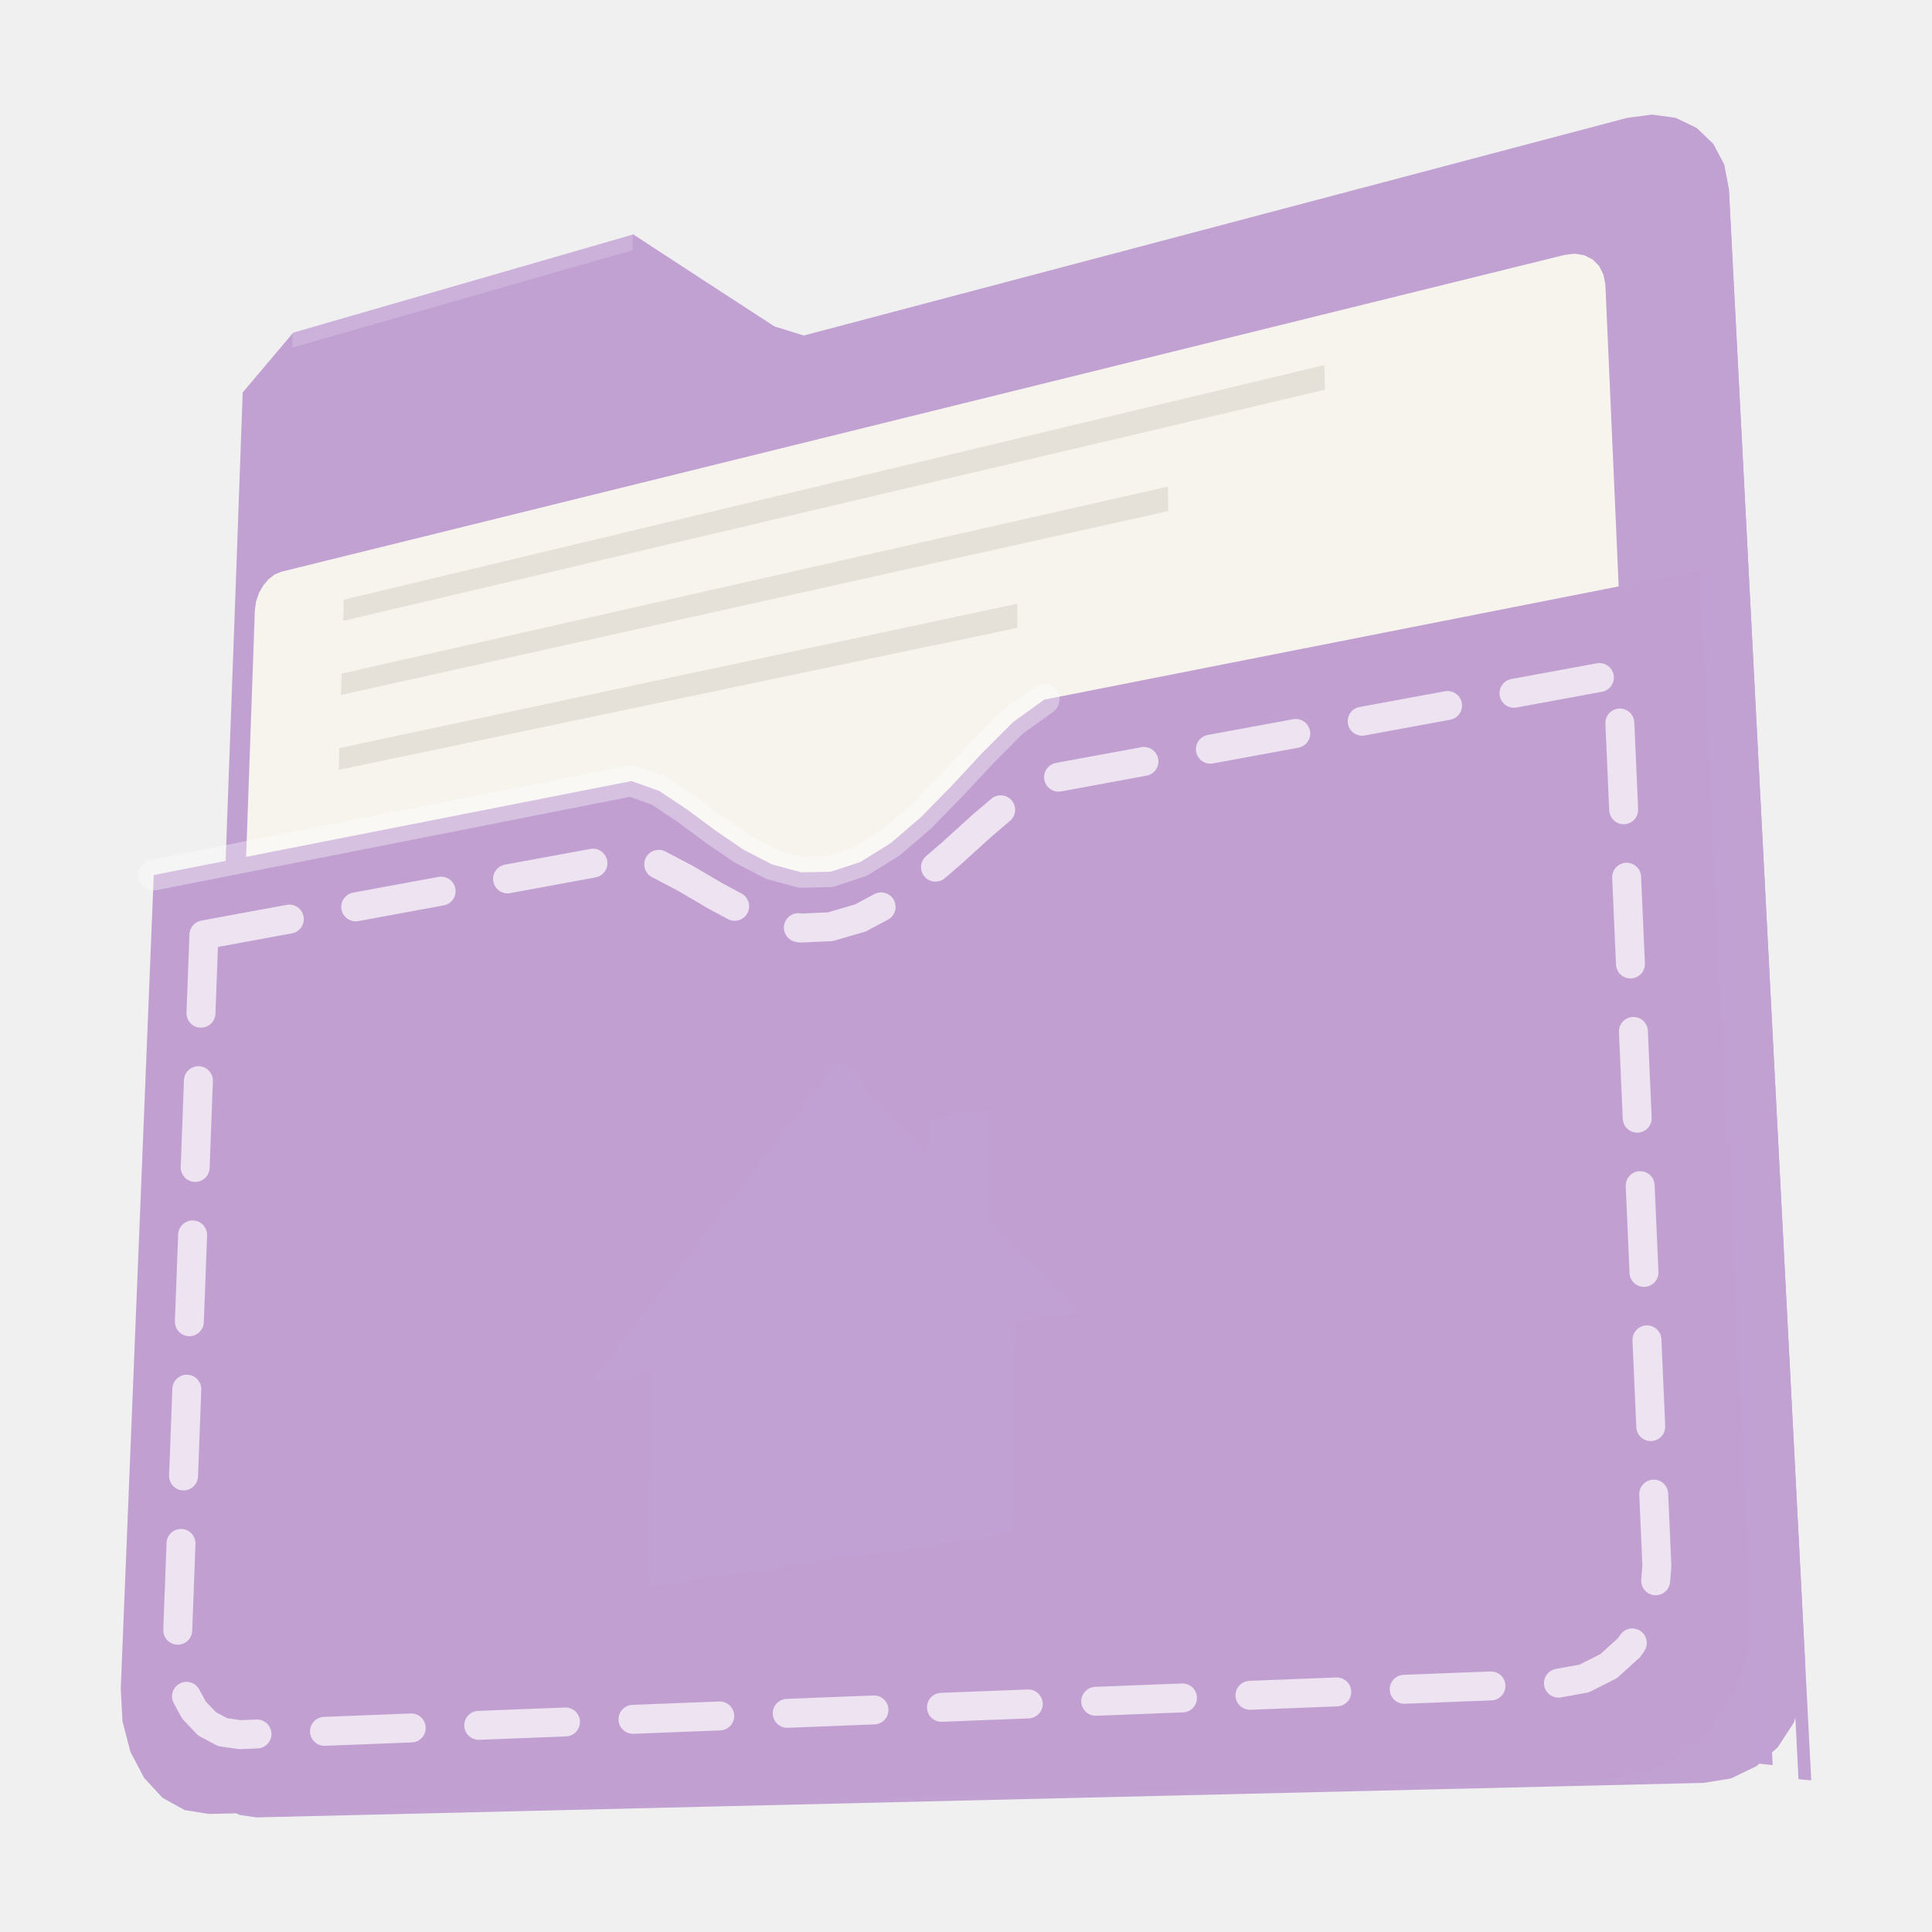
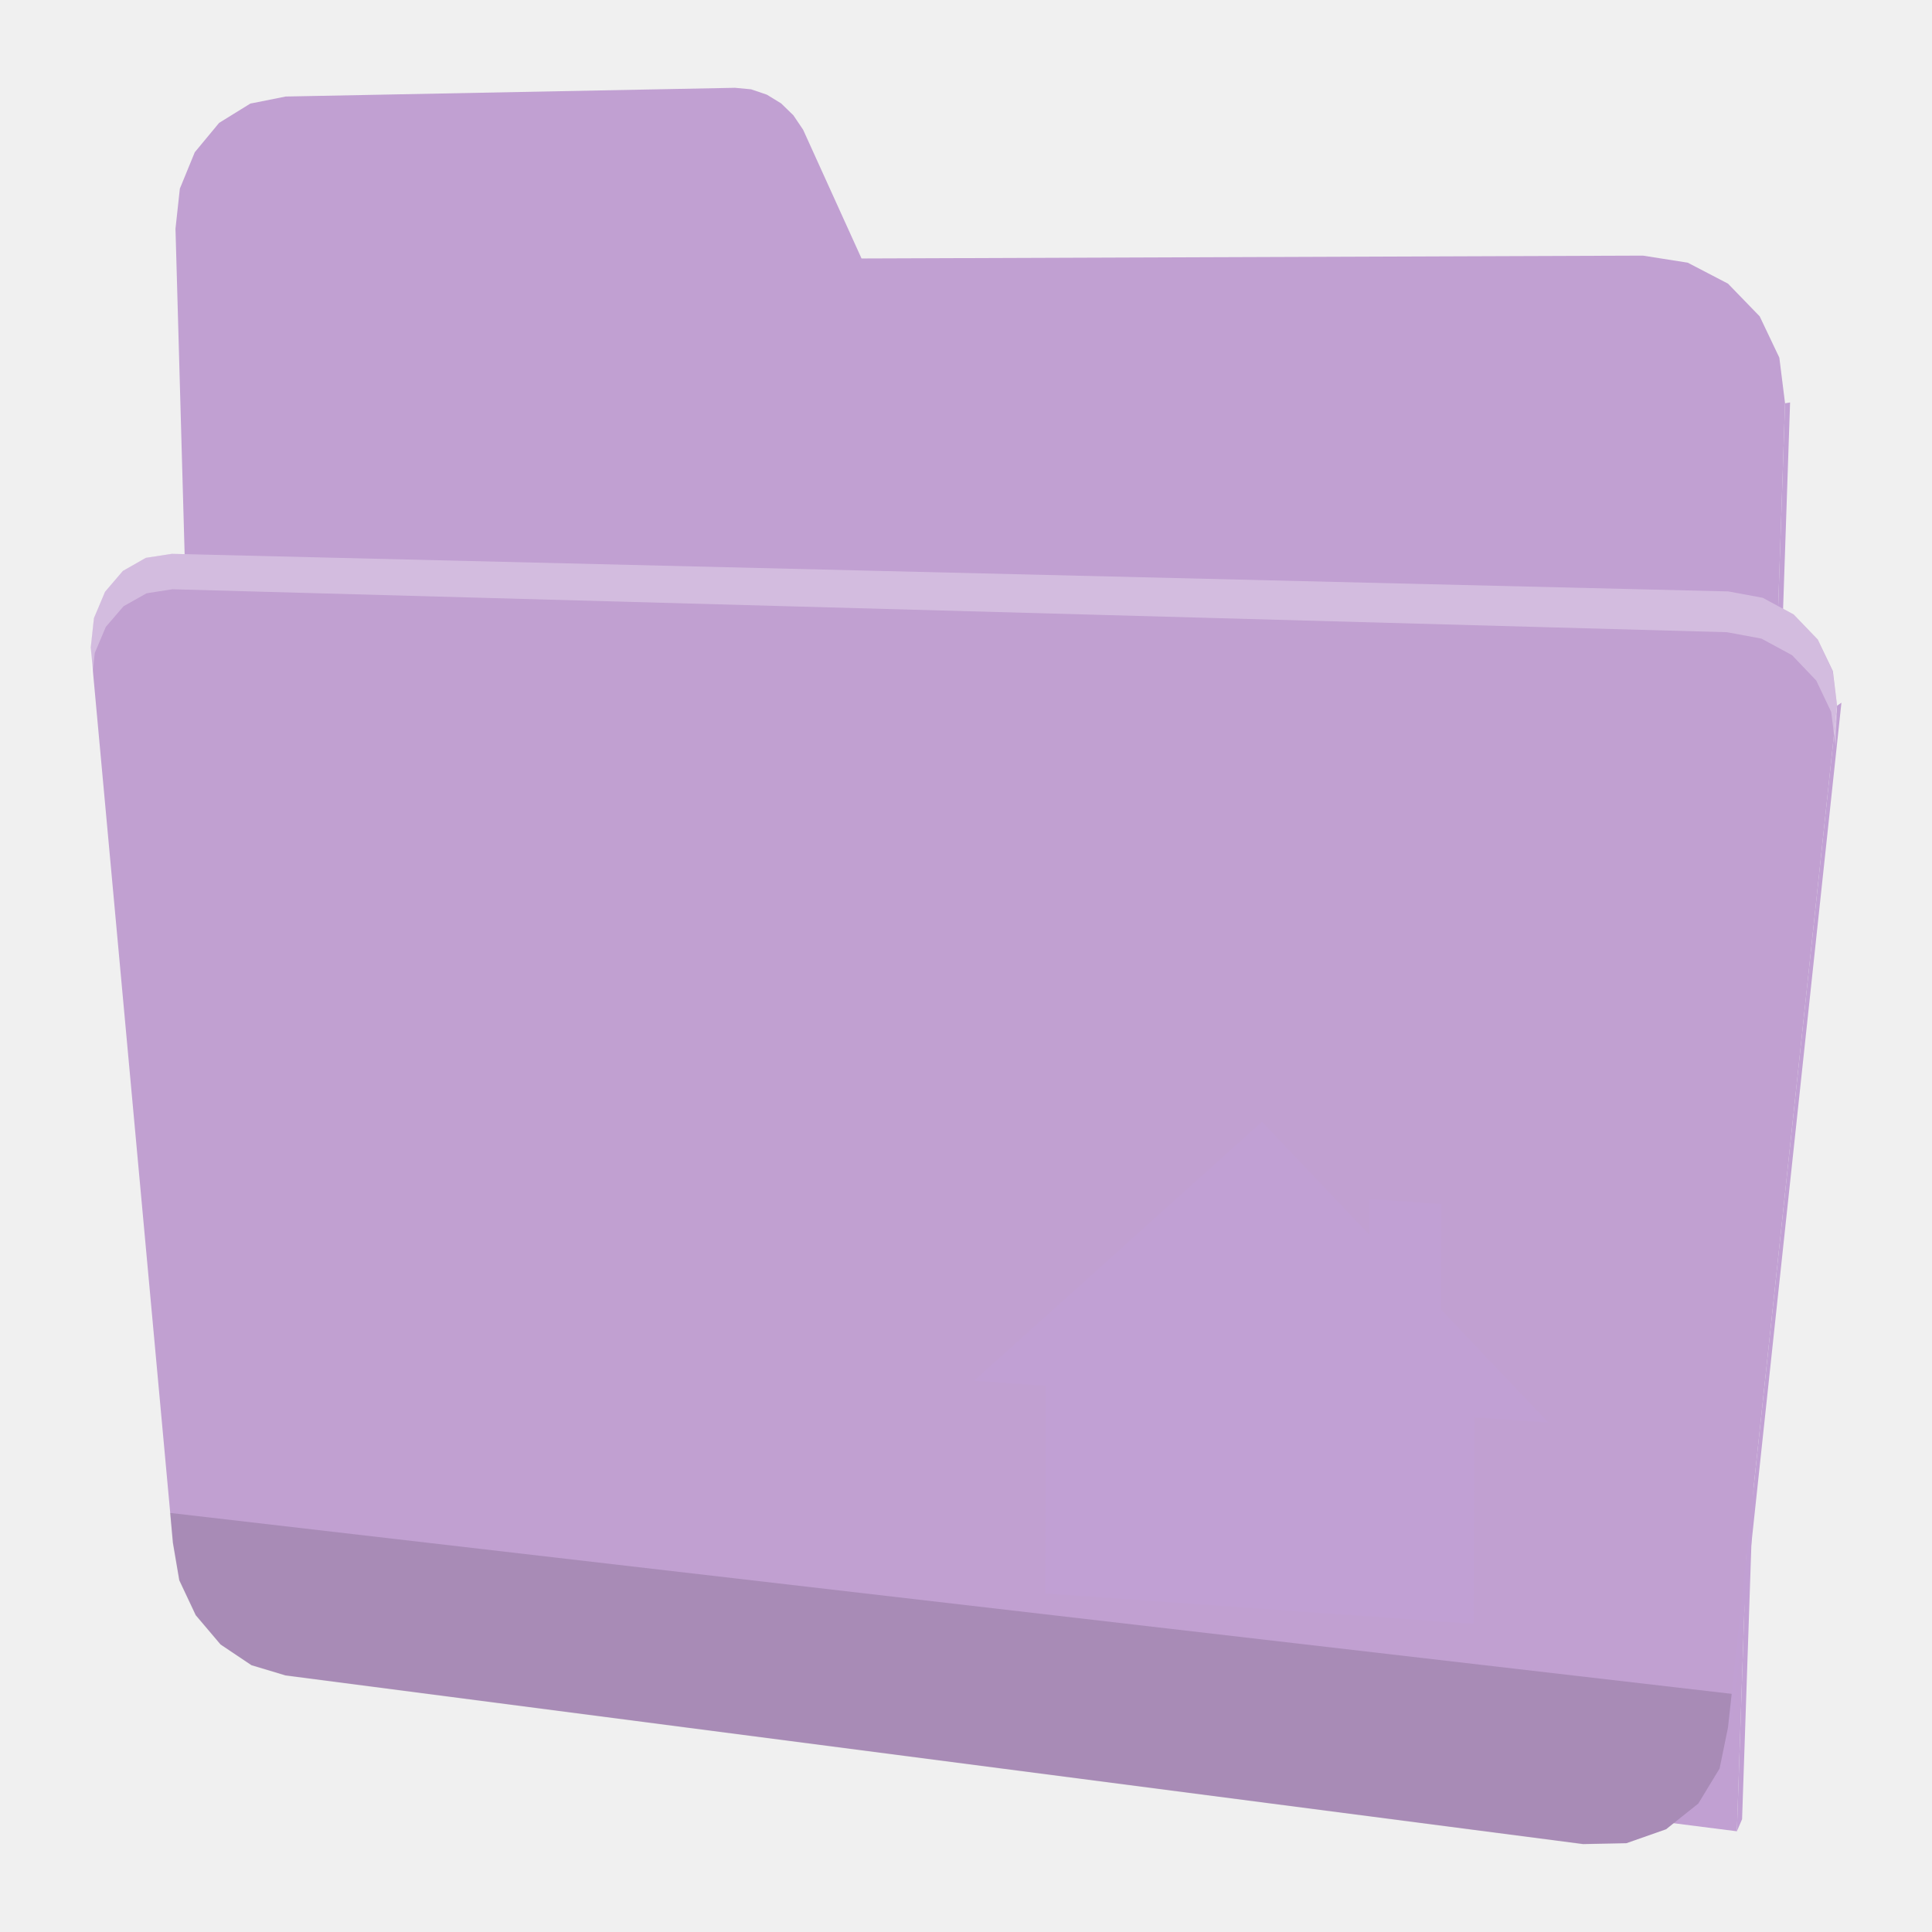
<svg xmlns="http://www.w3.org/2000/svg" width="96" height="96" viewBox="0 0 96 96" version="1.1">
-   <g transform="matrix(0.95879 0 0 0.95879 42.8944 50.421)" stroke-linejoin="round" stroke-linecap="round">
-     <path fill="#c1a0d2" d="M49.13 39.68 L44.86 -42.81 L44.23 -43.39 L48.47 39.62 Z" />
-     <path fill="#c1a0d2" d="M-32.33 -27.46 L-32.45 -24.25 L-32.16 -32.25 L-29.54 -35.35 L-11.92 -40.44 L-8.32 -38.09 L-4.60 -35.67 L-3.08 -35.20 L39.59 -46.48 L40.88 -46.65 L42.11 -46.48 L43.19 -45.96 L44.05 -45.14 L44.62 -44.07 L44.86 -42.81 L48.82 33.70 L48.71 35.24 L48.22 36.70 L47.39 37.97 L46.28 38.95 L44.97 39.58 L43.55 39.81 L-31.45 41.60 L-32.33 41.47 L-33.14 41.02 L-33.82 40.29 L-34.33 39.35 L-34.62 38.24 L-34.70 37.05 Z" />
-     <path fill="#fff" fill-opacity="0.18" d="M-29.59 -34.57 L-11.96 -39.62 L-11.95 -40.46 L-29.57 -35.36 Z" />
-     <path fill="#E6E1D8" d="M-29.40 -17.57 L-29.34 -18.02 L-29.19 -18.45 L-28.97 -18.85 L-28.69 -19.18 L-28.36 -19.42 L-28.02 -19.56 L33.29 -33.87 L33.79 -33.92 L34.27 -33.83 L34.69 -33.60 L35.02 -33.26 L35.24 -32.82 L35.33 -32.31 L38.09 36.30 L-31.25 38.66 Z" />
-     <path fill="#F7F4EE" d="M-31.53 -20.97 L-31.47 -21.41 L-31.32 -21.85 L-31.10 -22.24 L-30.82 -22.57 L-30.50 -22.82 L-30.15 -22.96 L36.36 -39.38 L36.88 -39.44 L37.37 -39.36 L37.80 -39.14 L38.14 -38.80 L38.36 -38.35 L38.46 -37.85 L41.72 36.07 L-33.64 38.66 Z" />
-     <path fill="#E6E1D8" d="M-26.95 -20.41 L23.93 -32.39 L23.90 -33.67 L-26.92 -21.51 Z" />
-     <path fill="#E6E1D8" d="M-27.07 -16.57 L15.81 -26.10 L15.79 -27.37 L-27.03 -17.68 Z" />
-     <path fill="#E6E1D8" d="M-27.18 -12.69 L7.99 -20.05 L7.98 -21.30 L-27.15 -13.82 Z" />
-     <path fill="#c1a0d3" d="M46.39 38.81 L43.37 -23.03 L44.08 -22.53 L47.13 38.89 Z" />
-     <path fill="#c1a0d1" d="M-36.77 -7.24 L-12.01 -12.11 L-10.58 -11.60 L-9.15 -10.65 L-7.69 -9.57 L-6.22 -8.56 L-4.73 -7.79 L-3.21 -7.38 L-1.68 -7.41 L-0.14 -7.92 L1.42 -8.89 L2.99 -10.24 L4.57 -11.85 L6.16 -13.56 L7.77 -15.17 L9.38 -16.33 L43.37 -23.03 L46.00 30.84 L45.84 33.06 L45.14 35.16 L43.95 36.98 L42.37 38.38 L40.51 39.29 L38.50 39.63 L-33.91 41.42 L-35.17 41.22 L-36.32 40.58 L-37.27 39.55 L-37.98 38.20 L-38.39 36.62 L-38.48 34.92 Z" />
-     <path fill="none" stroke="#fff" stroke-opacity="0.35" stroke-width="1.6" d="M-36.78 -7.24 L-12.03 -12.12 L-10.60 -11.61 L-9.16 -10.65 L-7.71 -9.57 L-6.24 -8.57 L-4.74 -7.79 L-3.23 -7.38 L-1.70 -7.42 L-0.16 -7.93 L1.40 -8.89 L2.97 -10.24 L4.55 -11.86 L6.15 -13.57 L7.75 -15.18 L9.37 -16.34" />
-     <path fill="none" stroke="#FFFFFF" stroke-opacity="0.7" stroke-width="1.5" stroke-dasharray="4.5 3.5" d="M-34.17 -4.14 L-12.08 -8.21 L-10.65 -7.82 L-9.20 -7.06 L-7.74 -6.20 L-6.26 -5.40 L-4.76 -4.80 L-3.25 -4.49 L-1.71 -4.56 L-0.16 -5.01 L1.40 -5.84 L2.98 -6.99 L4.57 -8.36 L6.17 -9.81 L7.78 -11.18 L9.41 -12.18 L39.10 -17.65 L41.13 28.56 L41.01 30.08 L40.53 31.52 L39.71 32.78 L38.63 33.76 L37.36 34.40 L35.98 34.65 L-32.31 37.31 L-33.20 37.18 L-34.01 36.75 L-34.69 36.03 L-35.20 35.09 L-35.49 33.99 L-35.56 32.79 Z" />
-     <g transform="matrix(0.66852 -0.09679 -0.01185 0.78389 -792.0719 -146.9337)">
+   <g transform="matrix(0.83389 0 0 0.83389 45.2607 46.6408)" stroke-linejoin="round">
+     <path fill="#c1a0d3" d="M49.22 53.19 L52.09 -31.90 L52.39 -31.95 L49.53 52.47 Z" />
+     <path fill="#c1a0d2" d="M-41.46 41.65 L-43.82 -42.30 L-43.56 -44.69 L-42.67 -46.86 L-41.22 -48.61 L-39.36 -49.76 L-37.26 -50.18 L-10.48 -50.70 L-10.48 -50.70 L-9.52 -50.61 L-8.58 -50.29 L-7.73 -49.77 L-7.00 -49.06 L-6.42 -48.20 L-2.94 -40.53 L-0.09 -40.54 L43.62 -40.70 L46.29 -40.28 L48.69 -39.03 L50.58 -37.08 L51.75 -34.62 L52.09 -31.90 L49.22 53.19 Z" />
+     <path fill="#c1a0d3" d="M55.19 -13.88 L48.69 47.00 L48.98 46.38 L55.45 -14.06 Z" />
+     <path fill="#c1a0d1" d="M-48.87 -17.35 L-48.68 -19.10 L-48.02 -20.67 L-46.96 -21.91 L-45.59 -22.69 L-44.04 -22.93 L48.71 -20.69 L50.76 -20.31 L52.60 -19.32 L54.04 -17.82 L54.94 -15.94 L55.19 -13.88 L48.69 47.00 L48.20 49.44 L46.92 51.53 L45.00 53.07 L42.64 53.90 L40.06 53.95 L-37.26 43.90 L-39.29 43.29 L-41.13 42.06 L-42.61 40.31 L-43.59 38.23 L-43.97 36.00 Z" />
+     <path fill="#000" fill-opacity="0.13" d="M-44.14 34.22 L48.91 45.00 L48.69 47.01 L48.19 49.45 L46.92 51.54 L45.00 53.07 L42.63 53.90 L40.06 53.96 L-37.27 43.91 L-39.30 43.30 L-41.14 42.06 L-42.62 40.32 L-43.60 38.24 L-43.98 36.01 Z" />
+     <path fill="#fff" fill-opacity="0.3" d="M-48.88 -17.35 L-48.69 -19.10 L-48.04 -20.67 L-46.98 -21.91 L-45.60 -22.69 L-44.06 -22.93 L48.71 -20.69 L50.76 -20.31 L52.60 -19.32 L54.04 -17.81 L54.93 -15.93 L55.19 -13.88 L55.10 -11.45 L54.84 -13.51 L53.95 -15.38 L52.51 -16.89 L50.68 -17.88 L48.63 -18.26 L-44.00 -20.82 L-45.54 -20.58 L-46.91 -19.81 L-47.97 -18.58 L-48.63 -17.02 L-48.82 -15.27 Z" />
+     <g transform="matrix(0.90746 0.06452 -0.00226 0.87936 -1057.216 -362.3761)">
      <defs>
        <g id="m-folder_96" transform="translate(143,45.07143)">
          <rect y="-0.071" x="0" height="96" width="96" id="m-rect4141-24" style="opacity:1;fill:none;fill-opacity:1;stroke:none;stroke-width:1;stroke-linecap:butt;stroke-linejoin:miter;stroke-miterlimit:4;stroke-dasharray:none;stroke-dashoffset:0;stroke-opacity:1" />
          <g id="m-g899-0" transform="matrix(1.428571,0,0,1.45098,2.285715,0.771709)" style="display:inline">
            <rect style="opacity:0.2" width="56" height="36" x="4" y="22" rx="2.8" ry="2.8" id="m-rect2-1-7" />
            <path style="fill:#c89e6b;fill-opacity:1" d="M 4,46.2 C 4,47.751 5.249,49 6.8,49 H 57.2 C 58.751,49 60,47.751 60,46.2 V 15.8 C 60,14.249 58.751,13 57.2,13 H 32 C 27.8,13 26.4,7 22.2,7 H 6.8 C 5.249,7 4,8.249 4,9.8" id="m-path4-2-8" />
            <rect style="opacity:0.2" width="56" height="36" x="4" y="20" rx="2.8" ry="2.8" id="m-rect6-9-6" />
            <rect style="fill:#e8e8e8" width="48" height="22" x="8" y="16" rx="2.8" ry="2.8" id="m-rect8-3-8" />
            <g id="m-g829-5-8" transform="matrix(1.399941,0,0,1.384561,-1.599763,-1.152853)">
              <rect style="fill:#eeca8f" width="40" height="26" x="4" y="16" rx="2" ry="2" id="m-rect10-35-1-4" />
            </g>
            <path style="opacity:0.1;fill:#ffffff" d="M 6.801,7 C 5.25,7 4,8.25 4,9.801 V 10.801 C 4,9.25 5.25,8 6.801,8 H 22.199 c 4.2,0 5.601,6 9.801,6 H 57.199 C 58.75,14 60,15.25 60,16.801 v -1 C 60,14.25 58.75,13 57.199,13 H 32 C 27.8,13 26.399,7 22.199,7 Z" id="m-path12-9-1" />
          </g>
        </g>
      </defs>
      <g id="m-user-home_96" transform="translate(10,10)">
        <path style="display:inline;fill:#c1a0d4;fill-opacity:1;stroke:none;stroke-width:2.357" d="m 1178.921,327.265 -18.857,18.931 h 4.714 v 14.069 h 28.138 v -13.996 h 4.862 l -7.071,-7.145 v -7.145 h -4.714 v 2.431 z" id="m-Symbol-6" />
      </g>
    </g>
  </g>
</svg>
